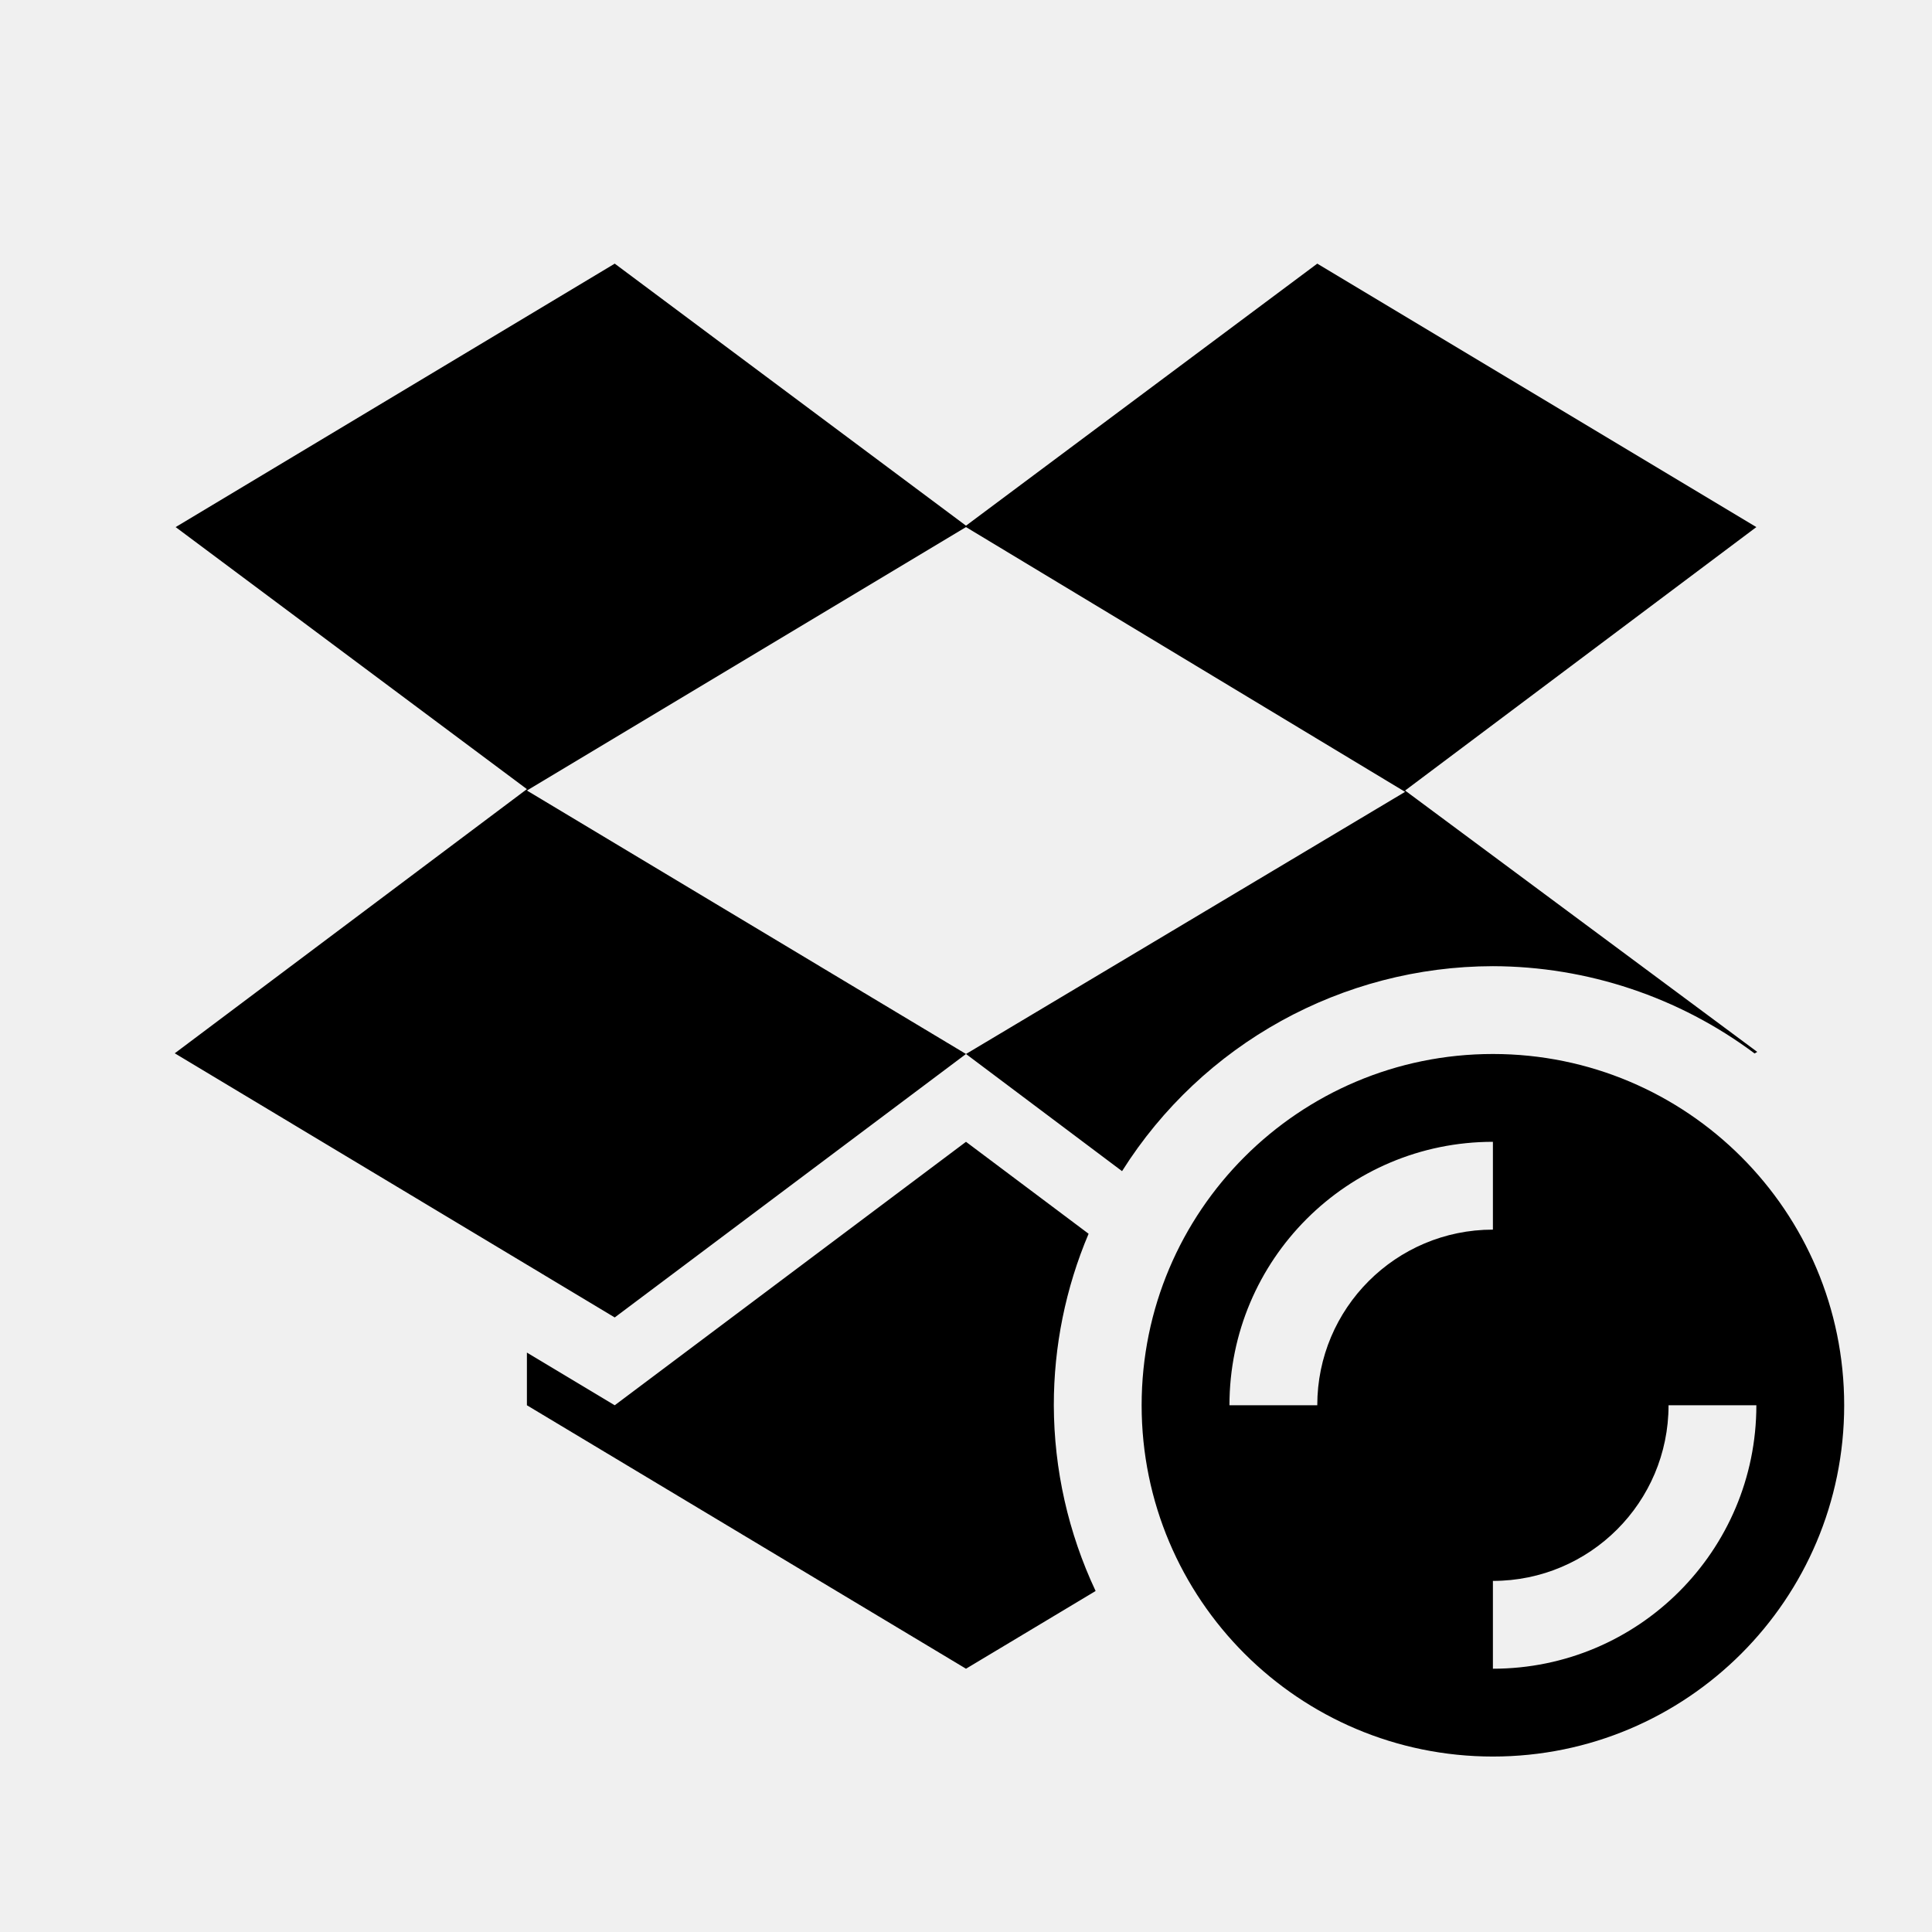
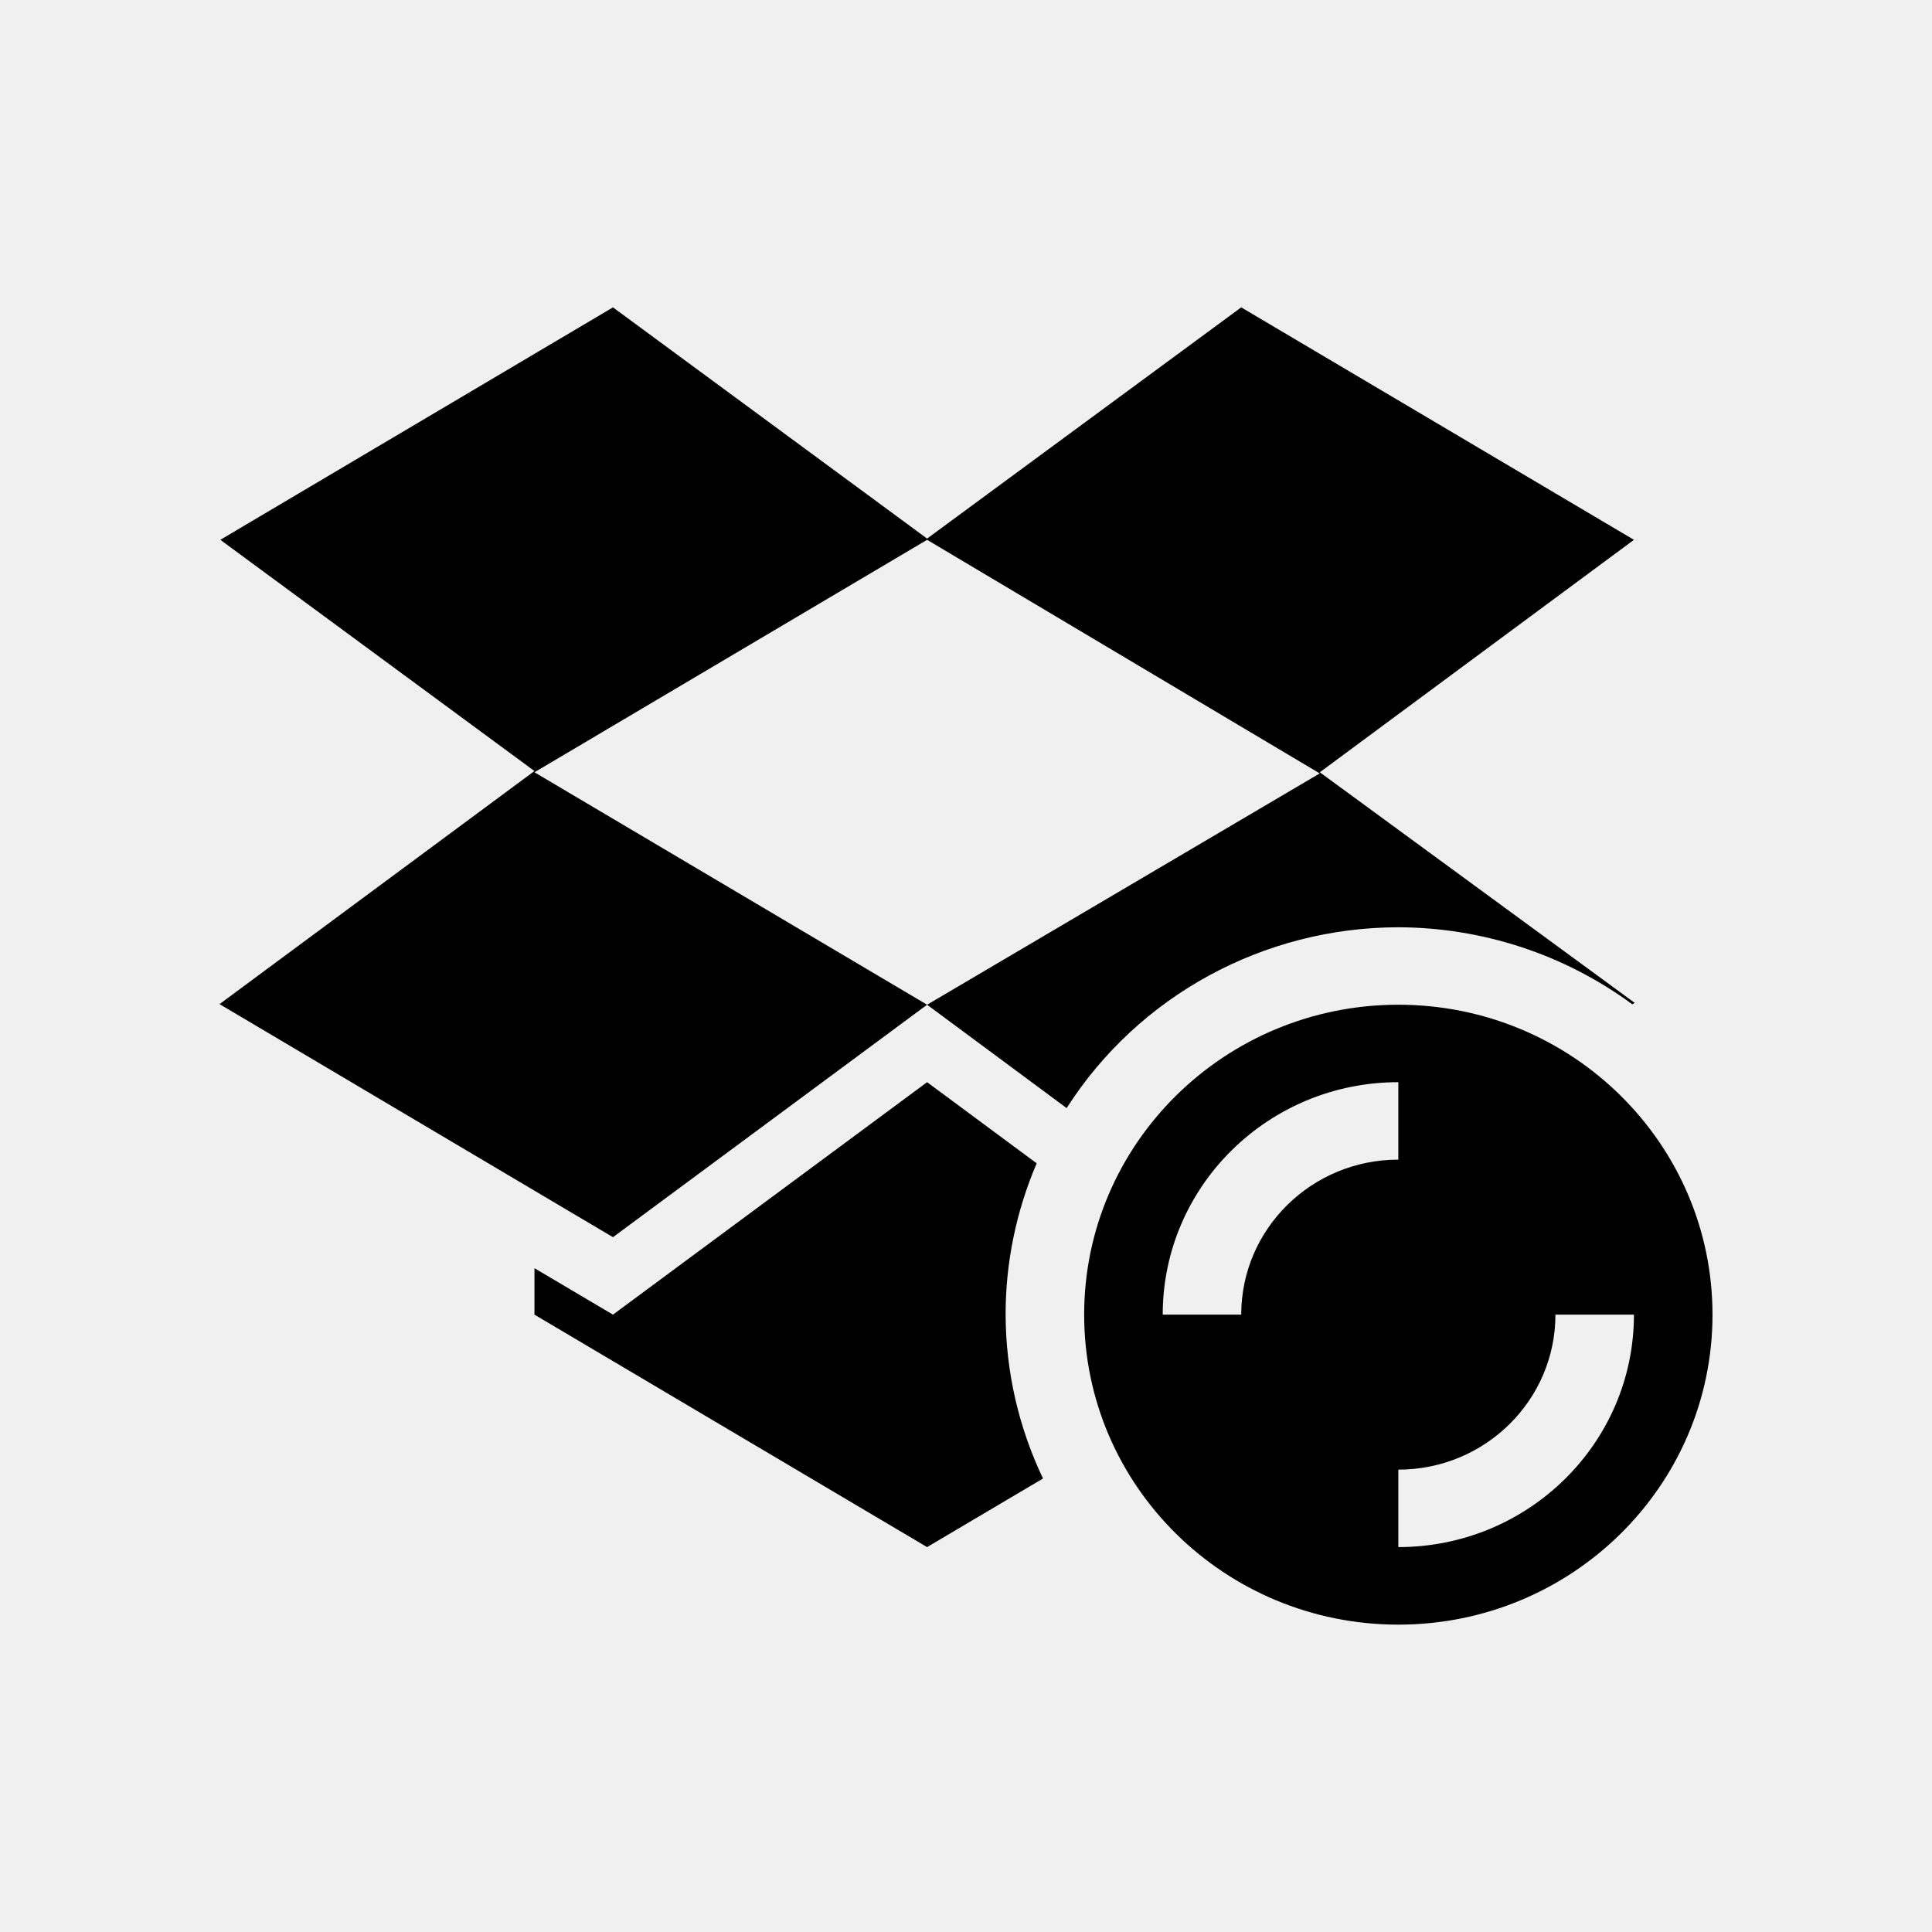
<svg xmlns="http://www.w3.org/2000/svg" height="22" viewBox="0 0 22 22" width="22" version="1.1" id="svg4">
  <defs id="defs8" />
-   <path d="M7 3.002l-5 3 4 2.984-4.01 3.008L7 15.002l4-3-5-3 5-3 5 3.015-5 2.985 1.777 1.334A5 5 0 0 1 17 11.002a5.003 5.003 0 0 1 2.98.994l.03-.018L16 9.002l4-3-5-3-4 2.984-4-2.984zm10 9a4 4 0 1 0 0 8 4 4 0 0 0 0-8zm-6 1l-4 3-1-.6v.6l5 3 1.476-.885A5 5 0 0 1 12 16.002a5 5 0 0 1 .396-1.953L11 13.002zm6 0v1a2 2 0 0 0-2 2h-1a3 3 0 0 1 3-3zm2 3h1a3 3 0 0 1-3 3v-1a2 2 0 0 0 2-2z" color="#000" fill="#ffffff" id="path2" style="fill:#000000" />
+   <path d="M 6.98,3.5 2.509,6.147 6.086,8.78 2.5,11.434 6.98,14.088 10.557,11.441 6.086,8.794 10.557,6.147 l 4.471,2.66 -4.471,2.634 1.589,1.177 a 4.471,4.412 0 0 1 3.776,-2.059 4.474,4.414 0 0 1 2.665,0.877 L 18.615,11.42 15.029,8.794 18.606,6.147 14.134,3.5 10.557,6.133 Z m 8.943,7.941 a 3.577,3.529 0 1 0 0,7.059 3.577,3.529 0 0 0 0,-7.059 z m -5.366,0.882 -3.577,2.647 -0.894,-0.529 v 0.529 l 4.471,2.647 1.32,-0.781 a 4.471,4.412 0 0 1 -0.426,-1.866 4.471,4.412 0 0 1 0.354,-1.723 z m 5.366,0 v 0.882 a 1.789,1.765 0 0 0 -1.789,1.765 h -0.894 a 2.683,2.647 0 0 1 2.683,-2.647 z m 1.789,2.647 h 0.894 a 2.683,2.647 0 0 1 -2.683,2.647 v -0.882 a 1.789,1.765 0 0 0 1.789,-1.765 z" id="path2" style="color:#000000;fill:#000000;stroke-width:0.888" />
</svg>
